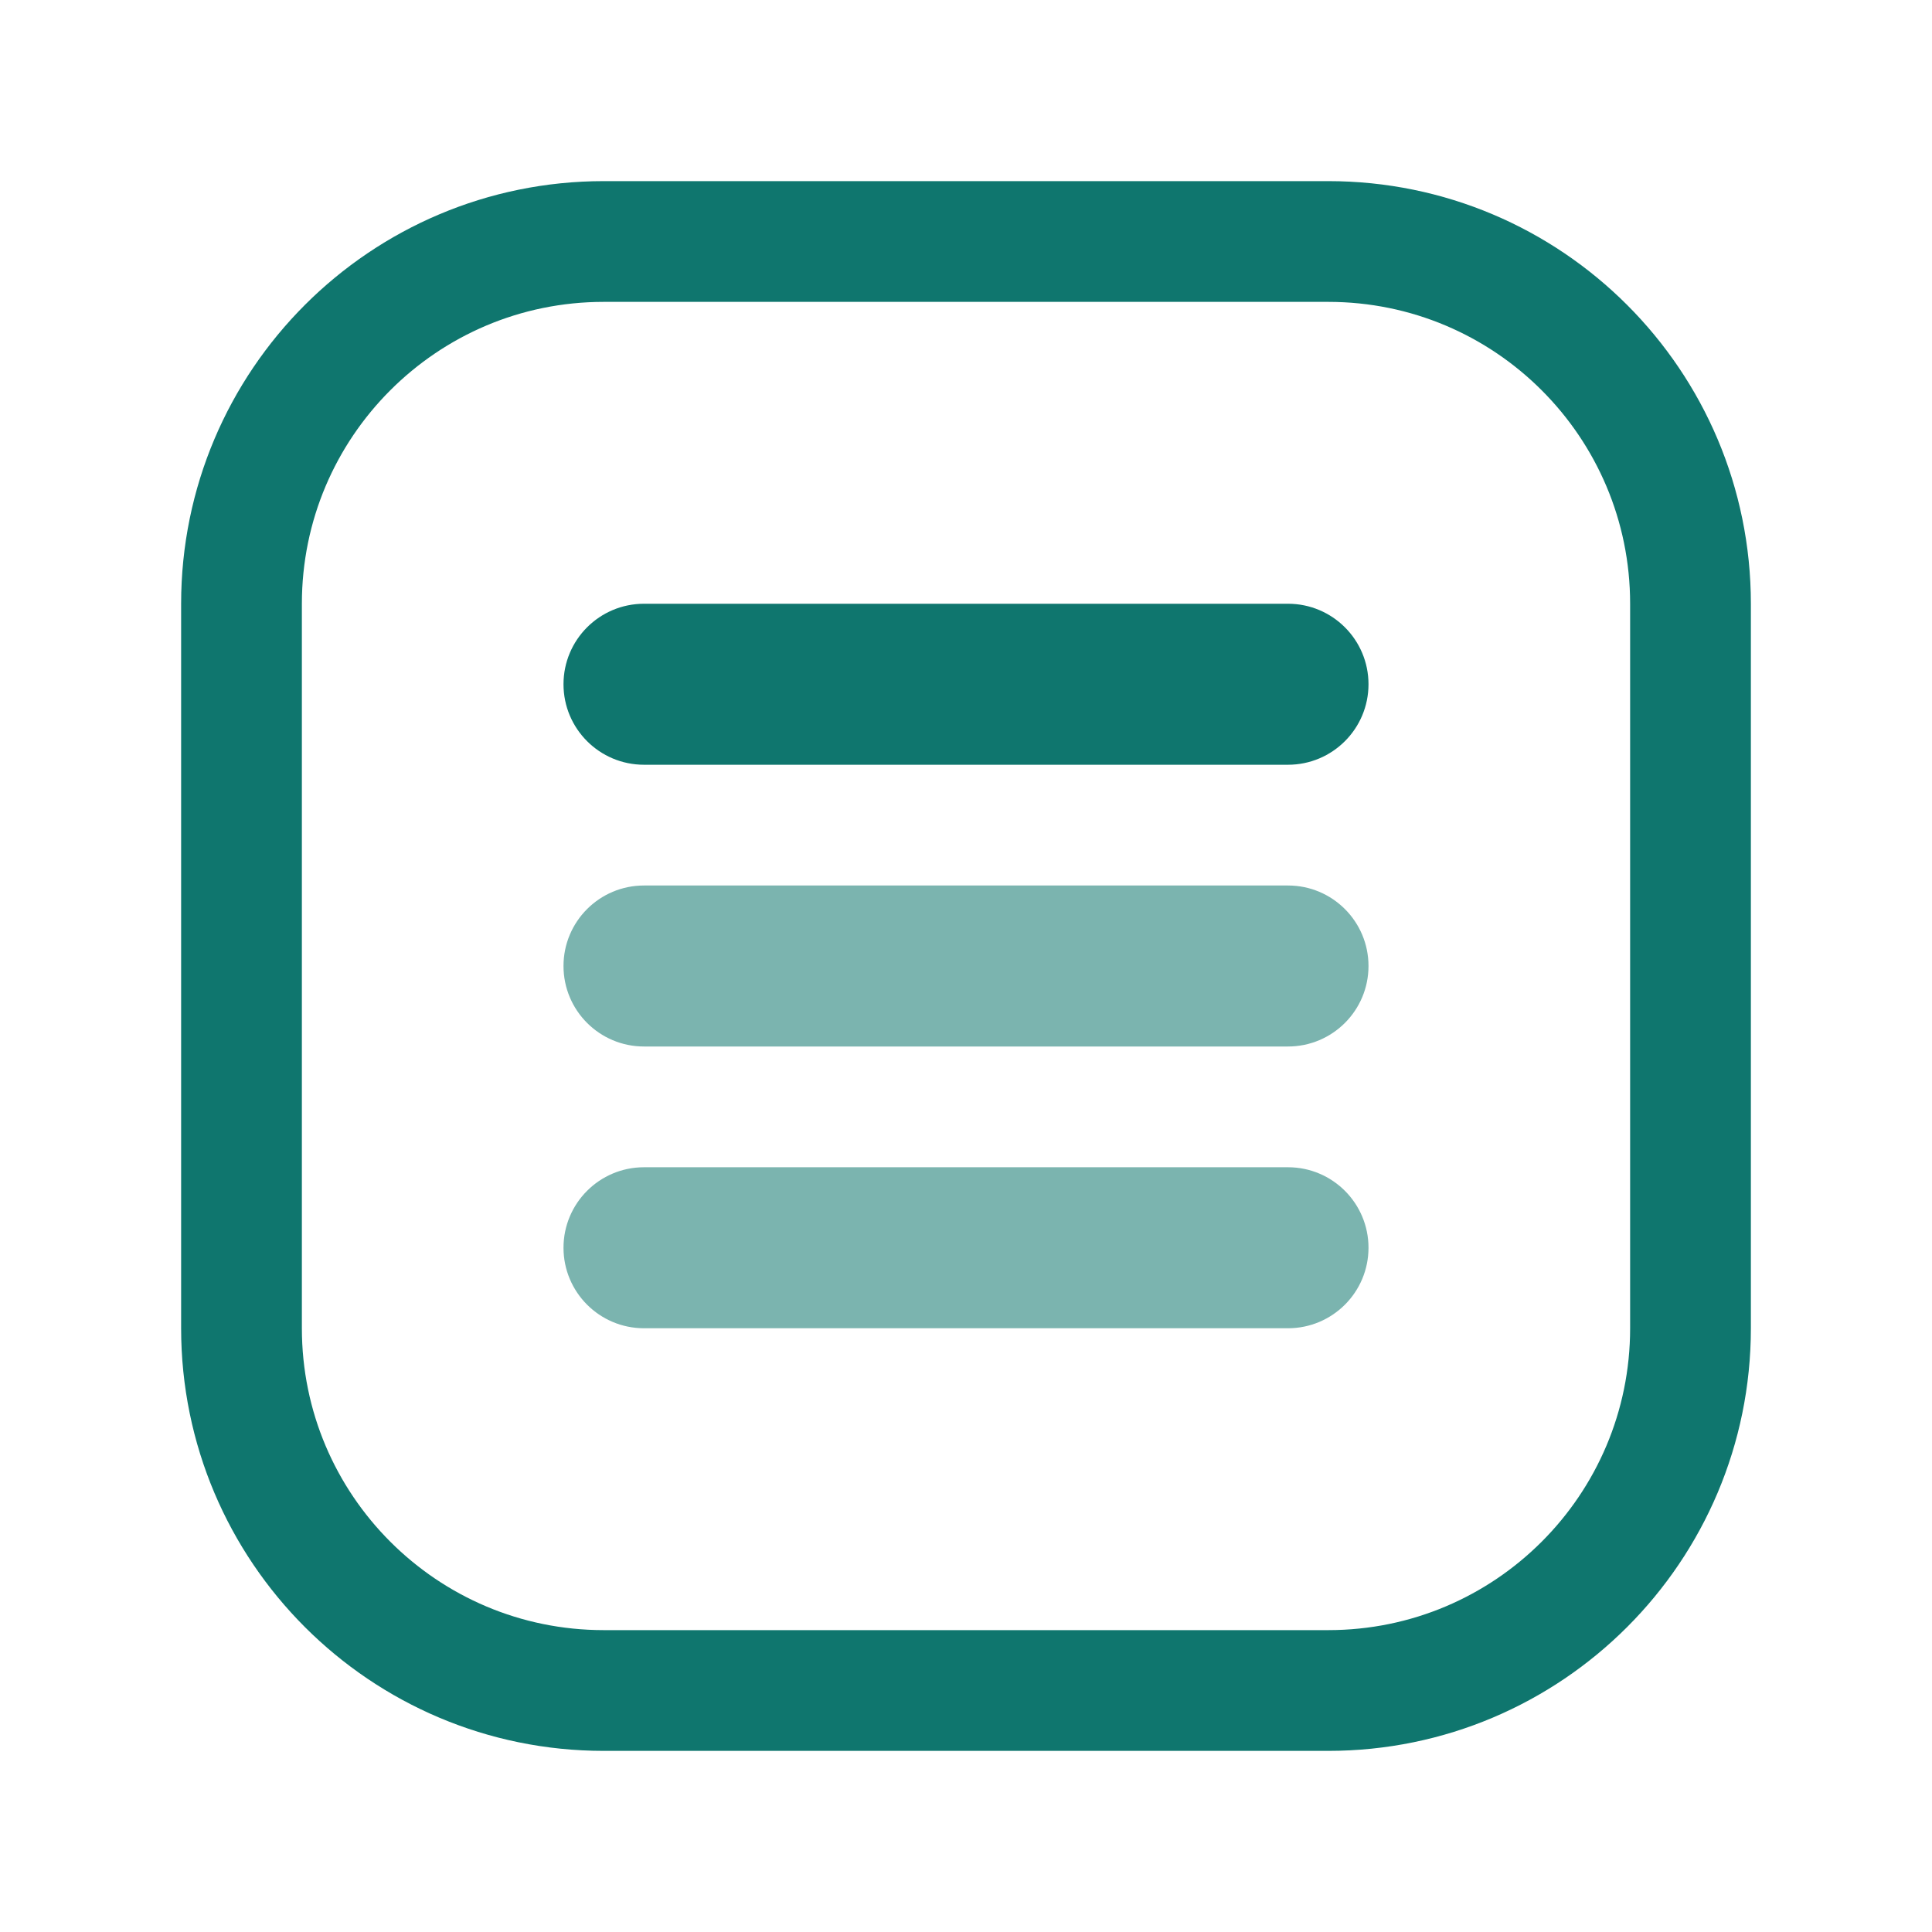
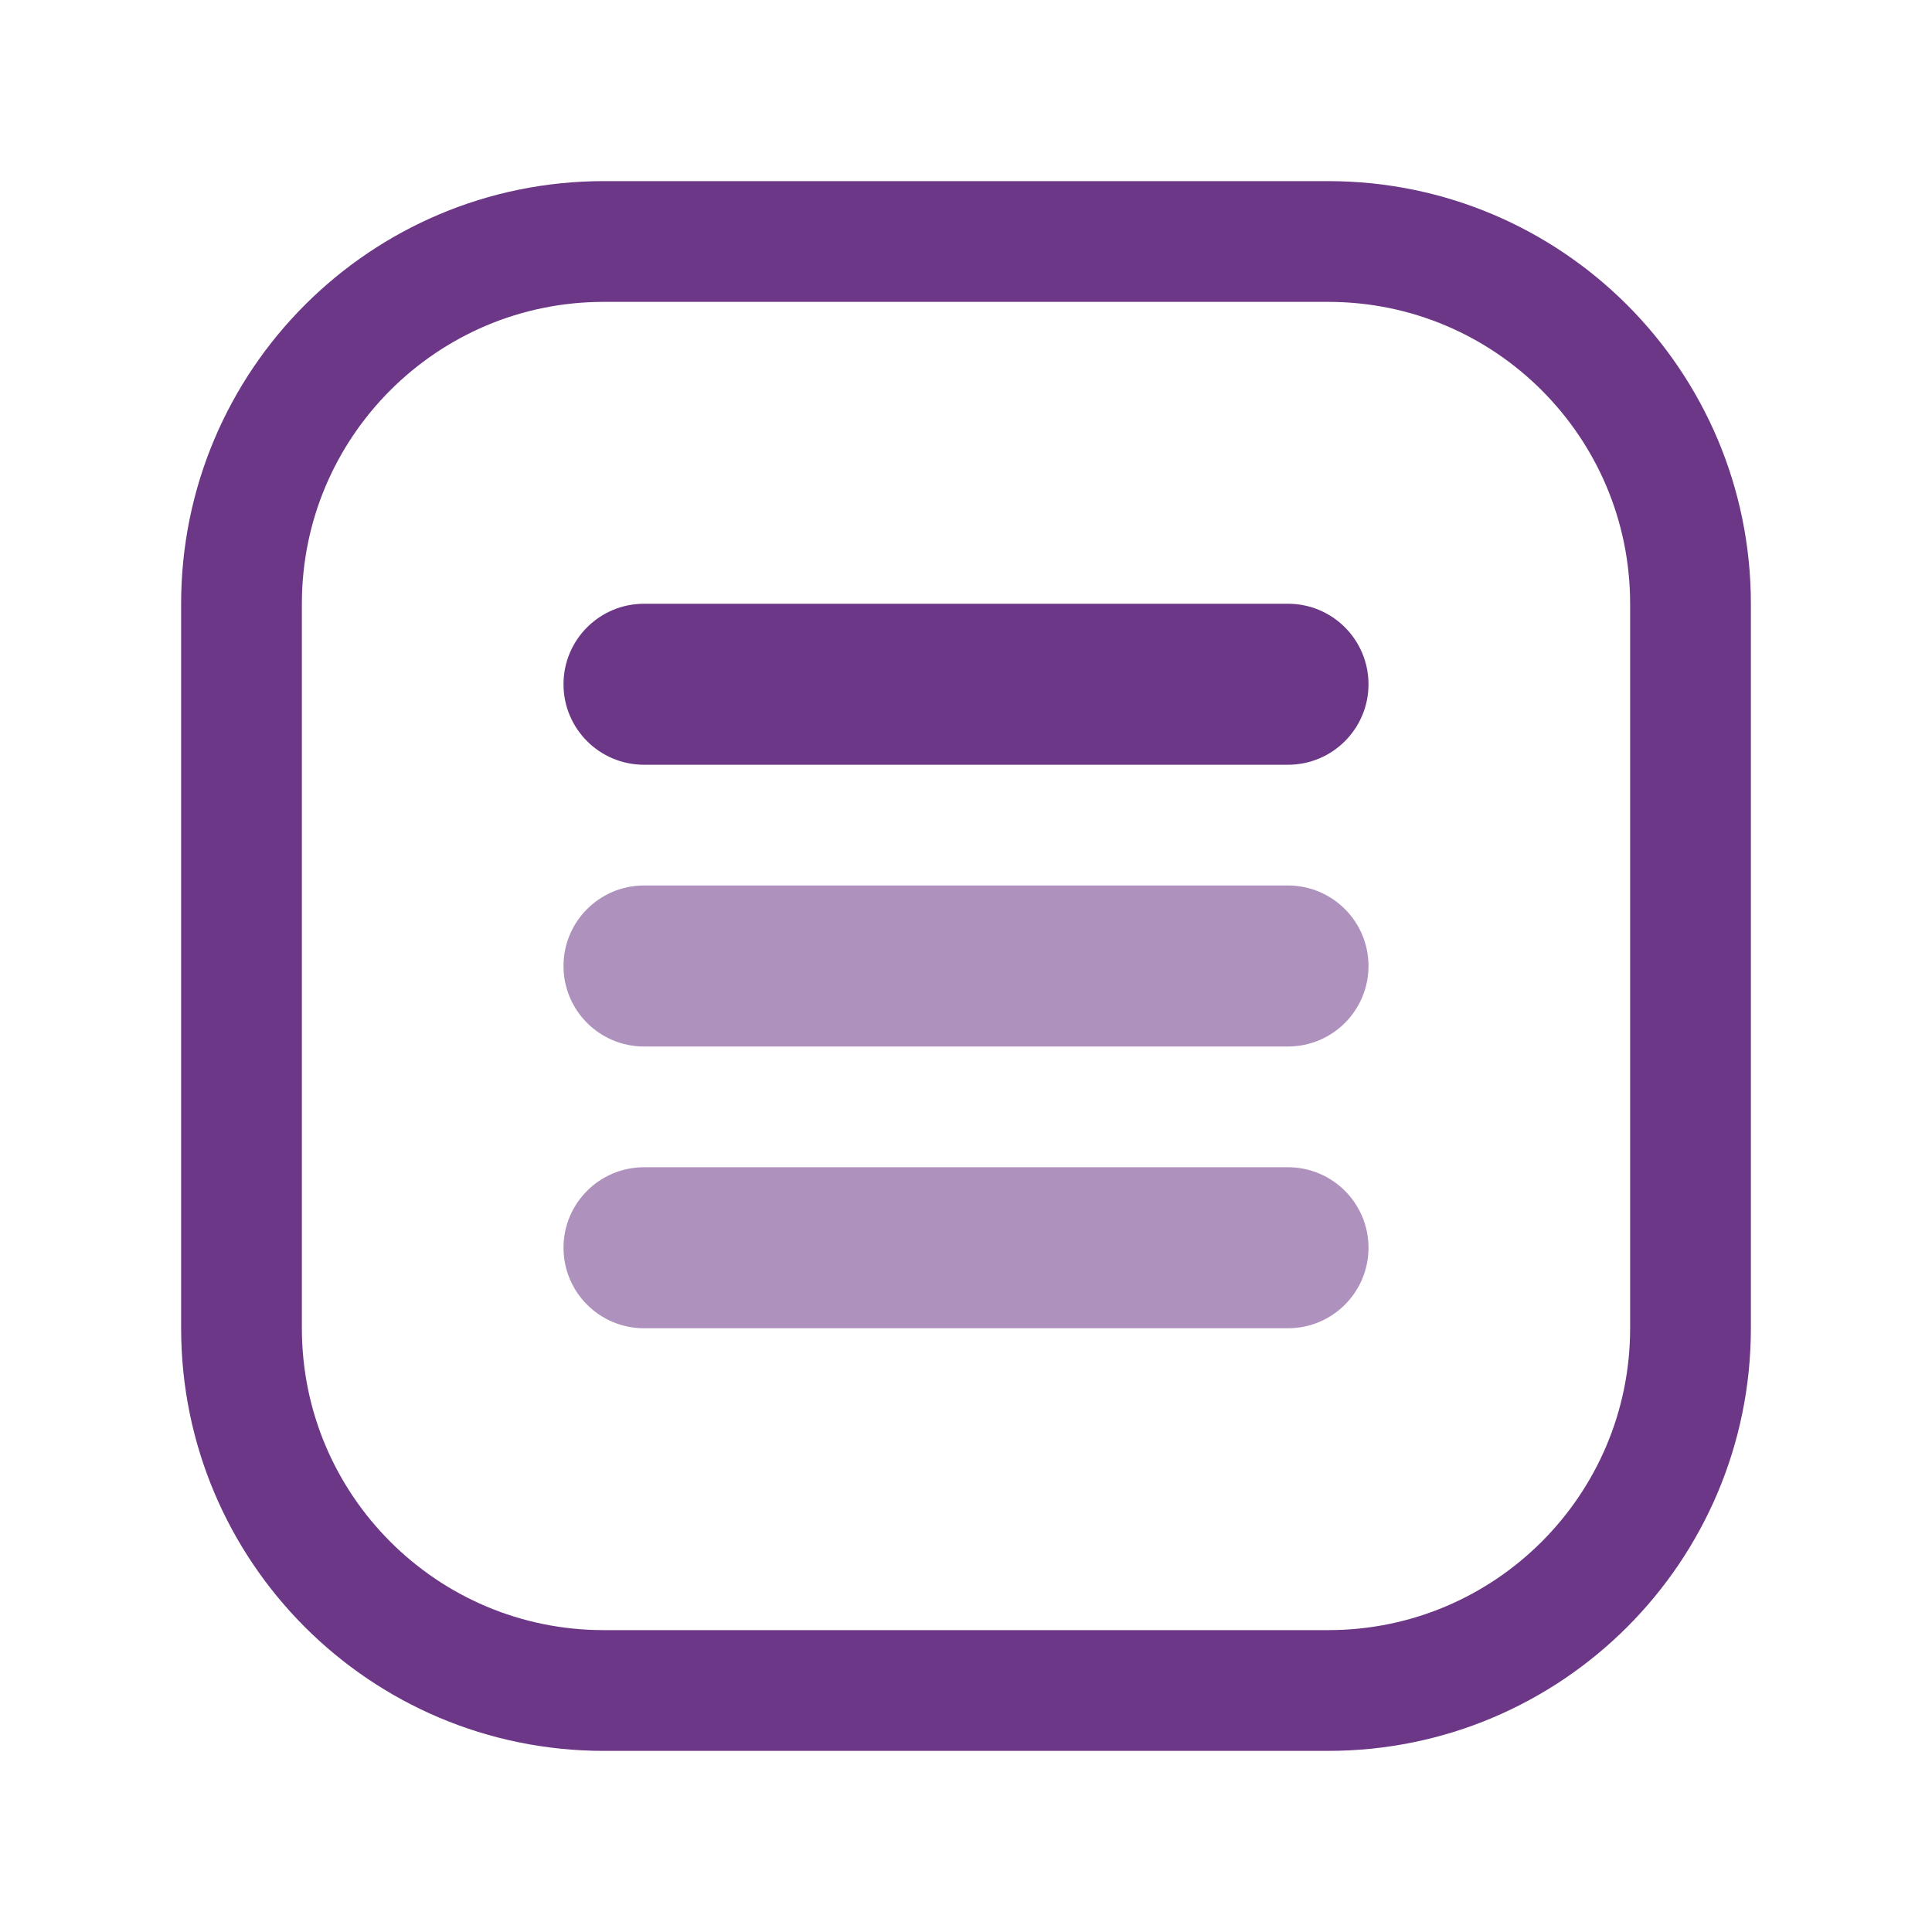
<svg xmlns="http://www.w3.org/2000/svg" width="48" height="48" viewBox="0 0 48 48" fill="none">
-   <rect x="6" y="6" width="36" height="36" rx="9" stroke="#0f766e" stroke-width="3" />
-   <rect x="14" y="15" width="20" height="4" rx="2" fill="#0f766e" />
-   <rect x="14" y="22" width="20" height="4" rx="2" fill="#0f766e" opacity="0.55" />
-   <rect x="14" y="29" width="20" height="4" rx="2" fill="#0f766e" opacity="0.55" />
+   <rect x="6" y="6" width="36" height="36" rx="9" stroke="#6C3786" stroke-width="3" />
+   <rect x="14" y="15" width="20" height="4" rx="2" fill="#6C3786" />
+   <rect x="14" y="22" width="20" height="4" rx="2" fill="#6C3786" opacity="0.55" />
+   <rect x="14" y="29" width="20" height="4" rx="2" fill="#6C3786" opacity="0.55" />
</svg>
